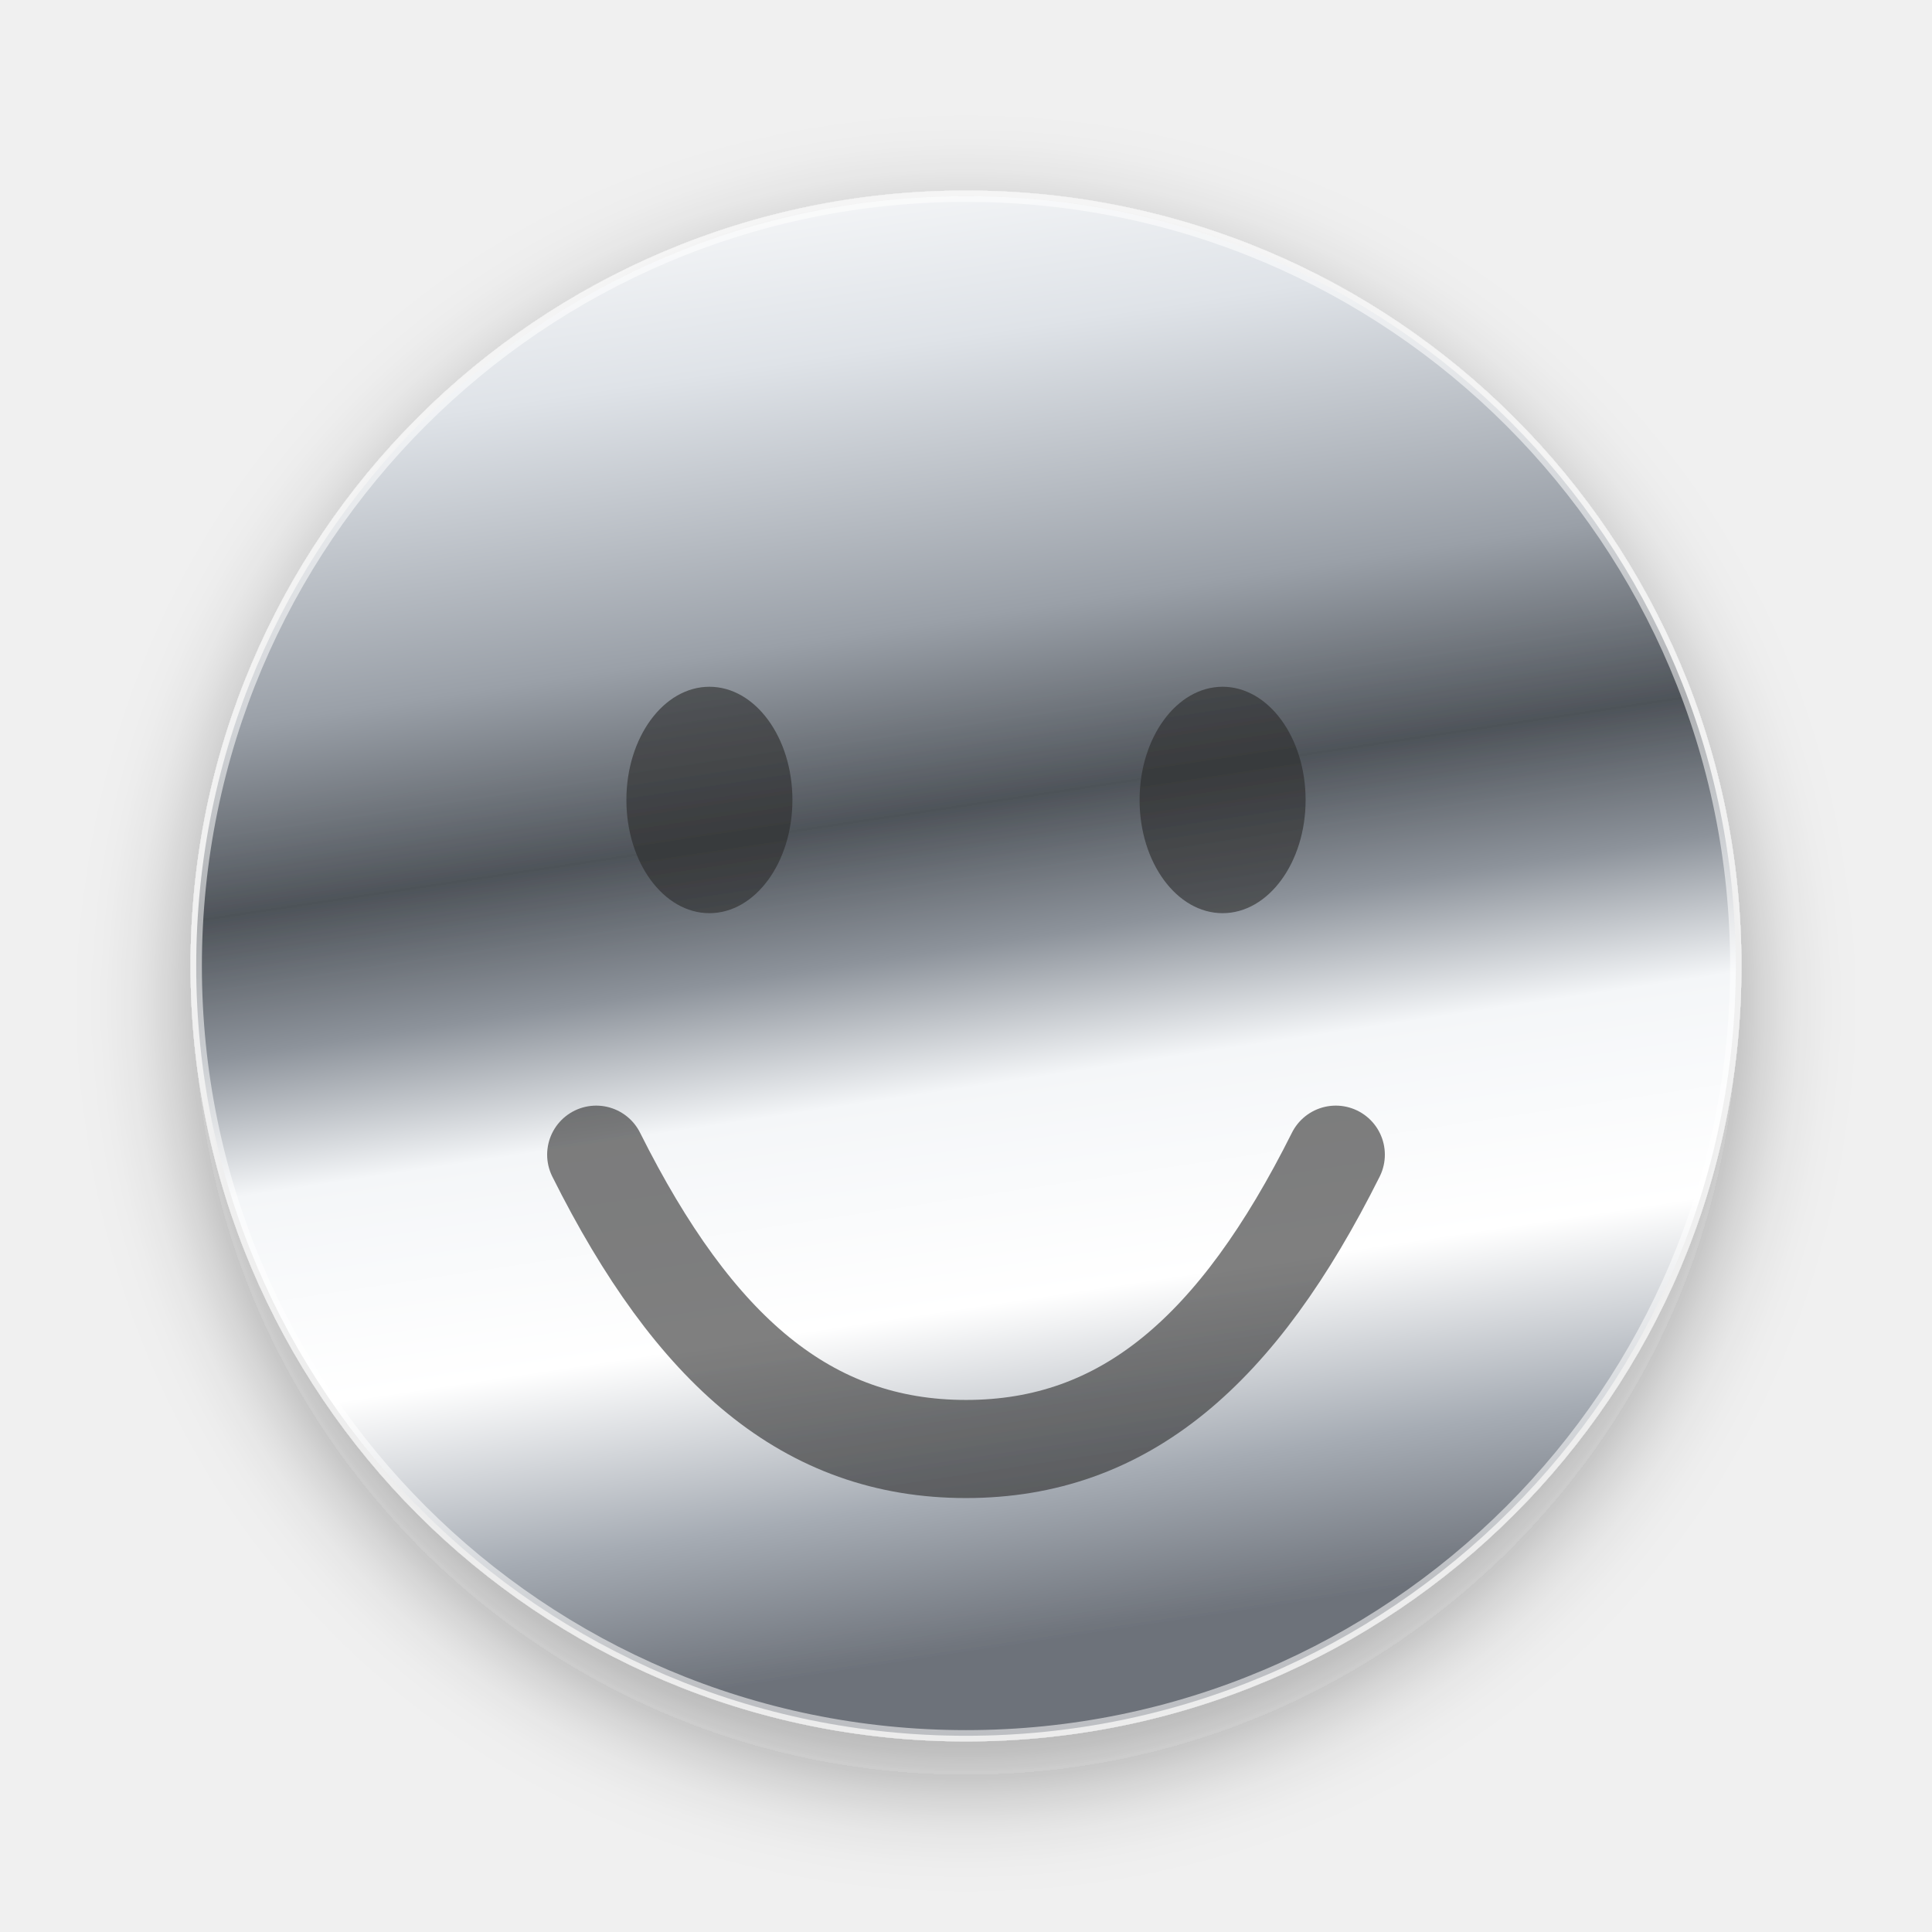
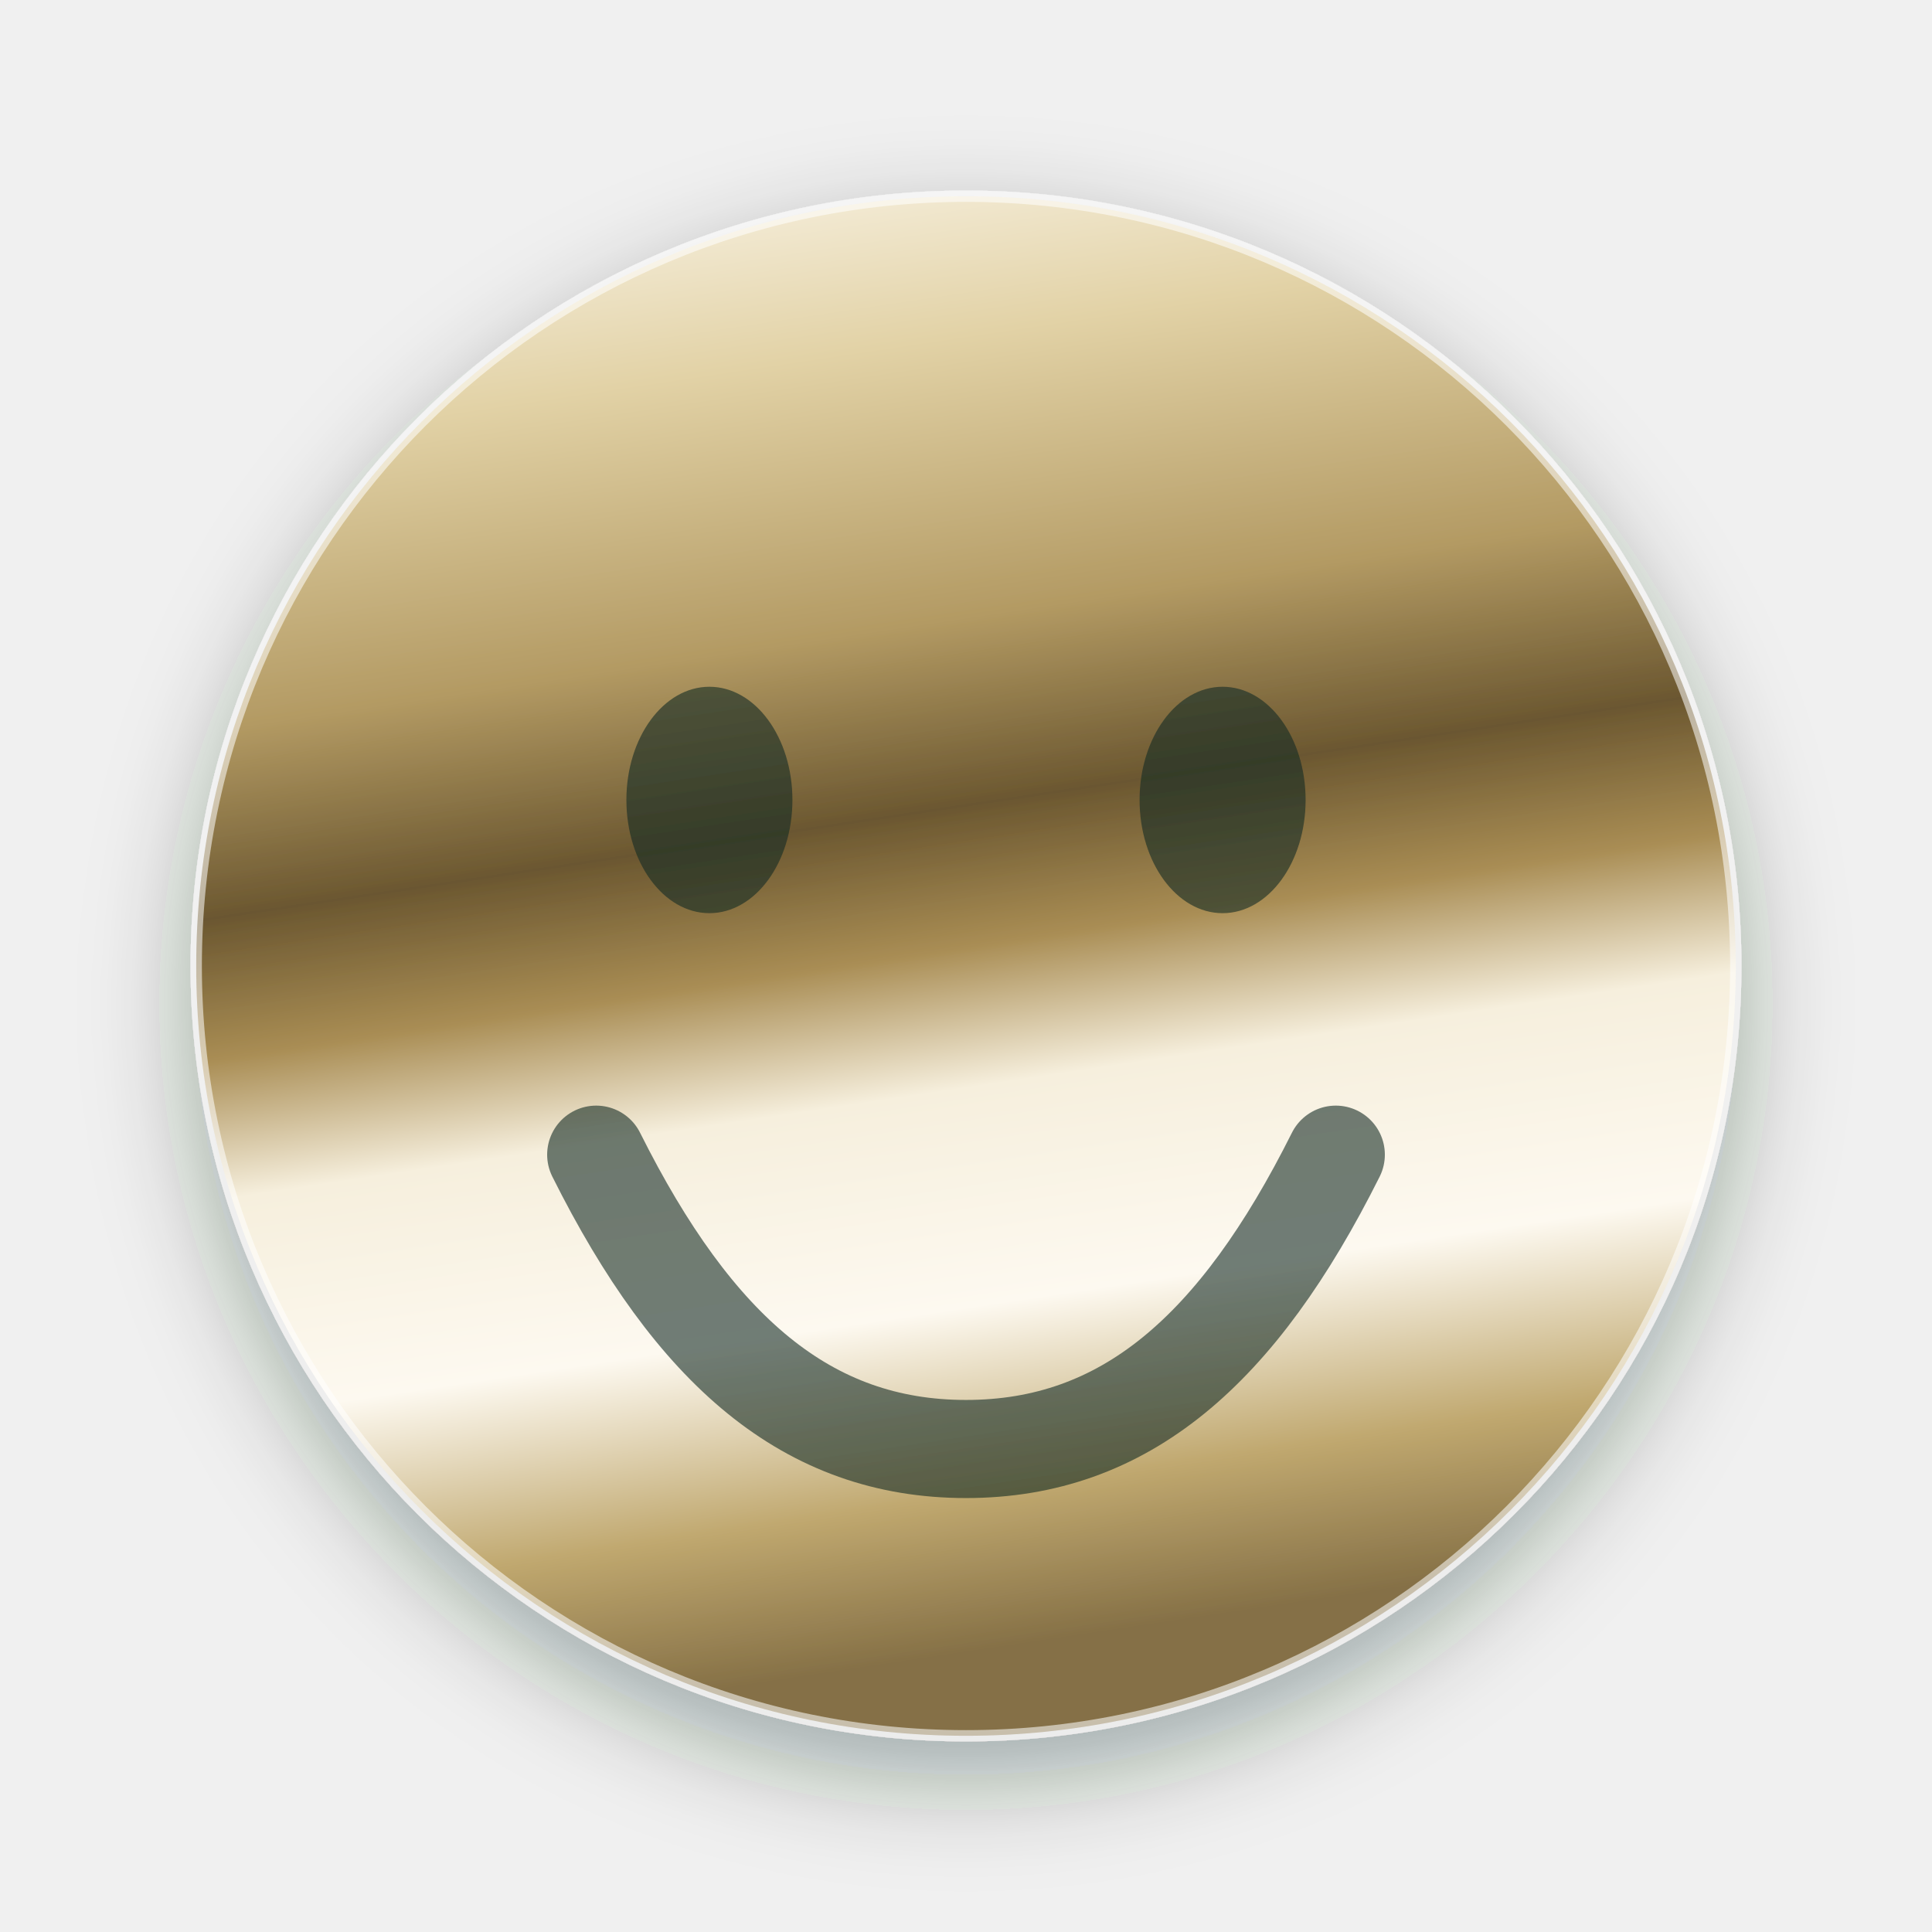
<svg xmlns="http://www.w3.org/2000/svg" viewBox="0 0 512 512" width="512" height="512">
  <defs>
    <linearGradient id="sheen" x1="0" y1="0" x2="0.15" y2="1">
-       <stop offset="0" stop-color="#ffffff" />
-       <stop offset="0.16" stop-color="#dfe3e8" />
-       <stop offset="0.34" stop-color="#9aa0a8" />
-       <stop offset="0.46" stop-color="#4e5359" />
-       <stop offset="0.55" stop-color="#8d939b" />
-       <stop offset="0.64" stop-color="#f4f6f8" />
-       <stop offset="0.78" stop-color="#ffffff" />
-       <stop offset="0.9" stop-color="#a6acb4" />
-       <stop offset="1" stop-color="#6d727a" />
+       <stop offset="0" stop-color="#fdf9f0" />
+       <stop offset="0.16" stop-color="#e2d2a6" />
+       <stop offset="0.34" stop-color="#b39a63" />
+       <stop offset="0.46" stop-color="#6b5730" />
+       <stop offset="0.55" stop-color="#a98d54" />
+       <stop offset="0.64" stop-color="#f6efdd" />
+       <stop offset="0.78" stop-color="#fdf9f0" />
+       <stop offset="0.9" stop-color="#c0a86f" />
+       <stop offset="1" stop-color="#857046" />
    </linearGradient>
    <radialGradient id="spec" cx="0.34" cy="0.24" r="0.5">
      <stop offset="0" stop-color="#ffffff" stop-opacity="0.9" />
      <stop offset="1" stop-color="#ffffff" stop-opacity="0" />
    </radialGradient>
    <filter id="lift" x="-25%" y="-25%" width="150%" height="150%">
-       <feDropShadow dx="0" dy="10" stdDeviation="14" flood-color="#181818" flood-opacity="0.35" />
+       <feDropShadow dx="0" dy="10" stdDeviation="14" flood-color="#132b23" flood-opacity="0.35" />
    </filter>
  </defs>
  <g filter="url(#lift)">
    <g fill="url(#sheen)" stroke="#ffffff" stroke-opacity="0.55" stroke-width="3">
      <circle cx="256" cy="256" r="204" />
-       <g fill="#2b2b2b" fill-opacity="0.6" stroke="none">
+       <g fill="#132b23" fill-opacity="0.6" stroke="none">
        <ellipse cx="188" cy="212" rx="22" ry="30" />
        <ellipse cx="324" cy="212" rx="22" ry="30" />
      </g>
-       <path d="M158 306c26 52 56 78 98 78s72-26 98-78" fill="none" stroke="#2b2b2b" stroke-opacity="0.6" stroke-width="26" stroke-linecap="round" />
+       <path d="M158 306c26 52 56 78 98 78s72-26 98-78" fill="none" stroke="#132b23" stroke-opacity="0.6" stroke-width="26" stroke-linecap="round" />
    </g>
  </g>
</svg>
